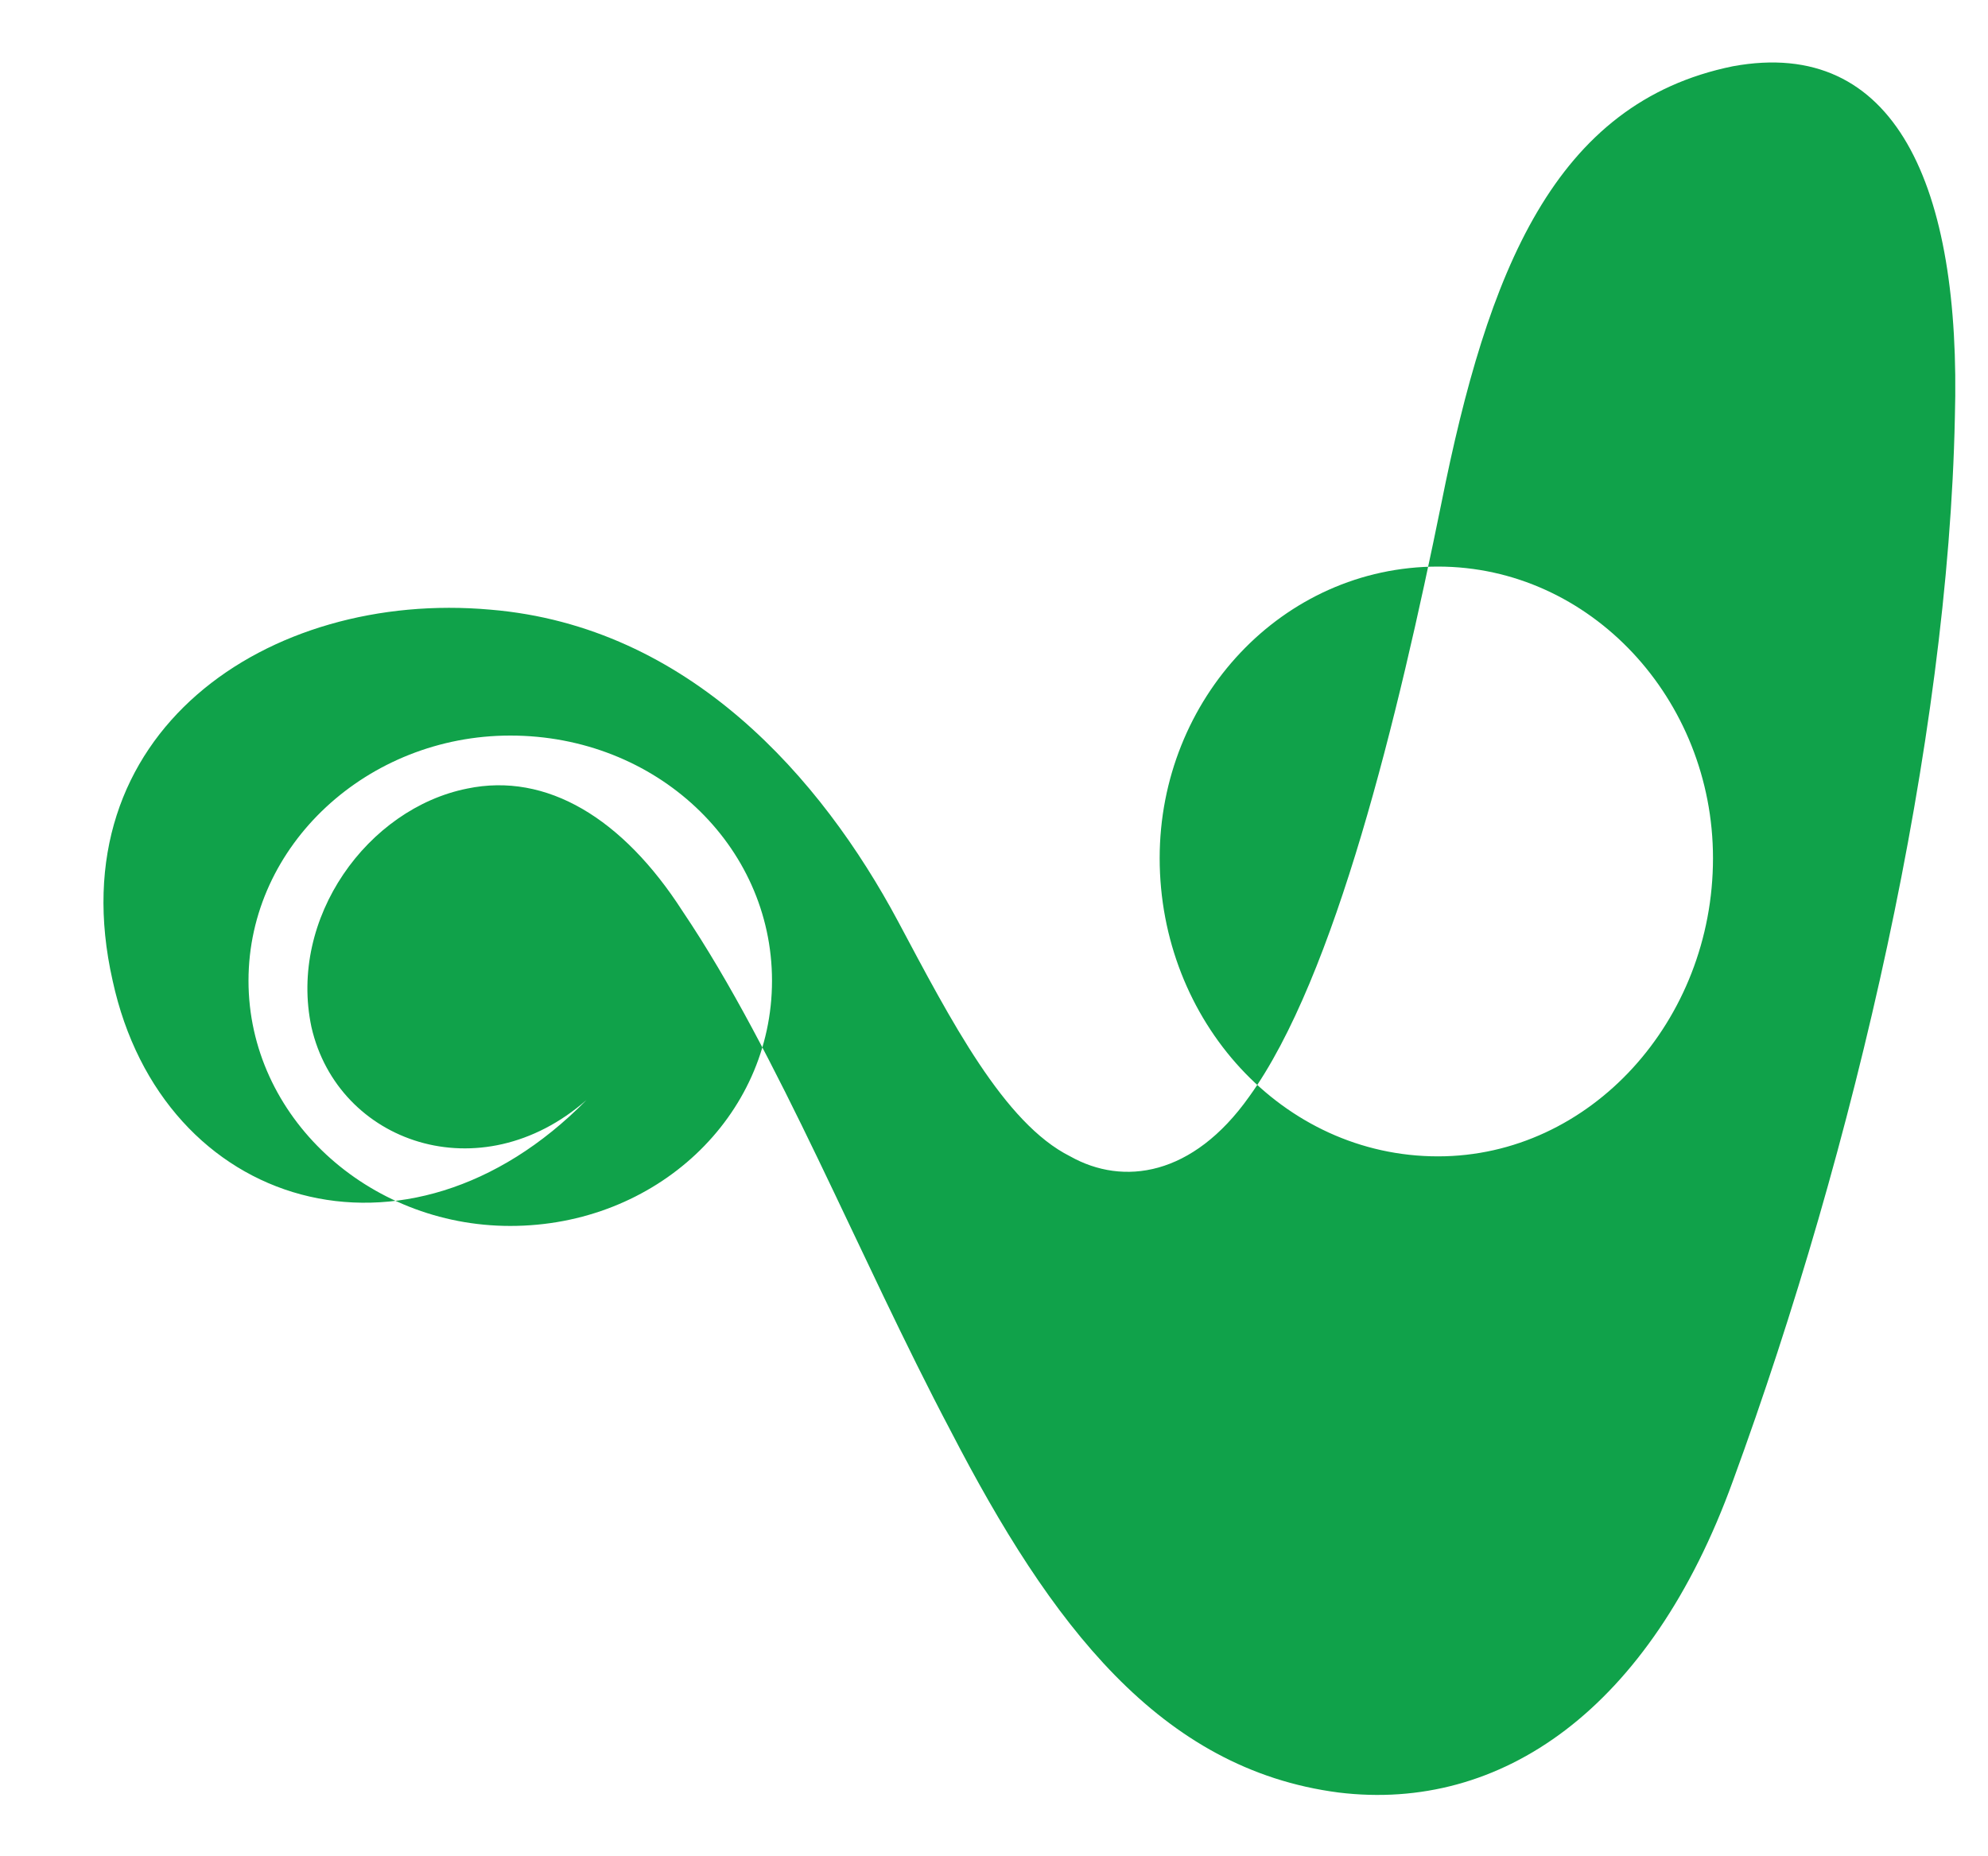
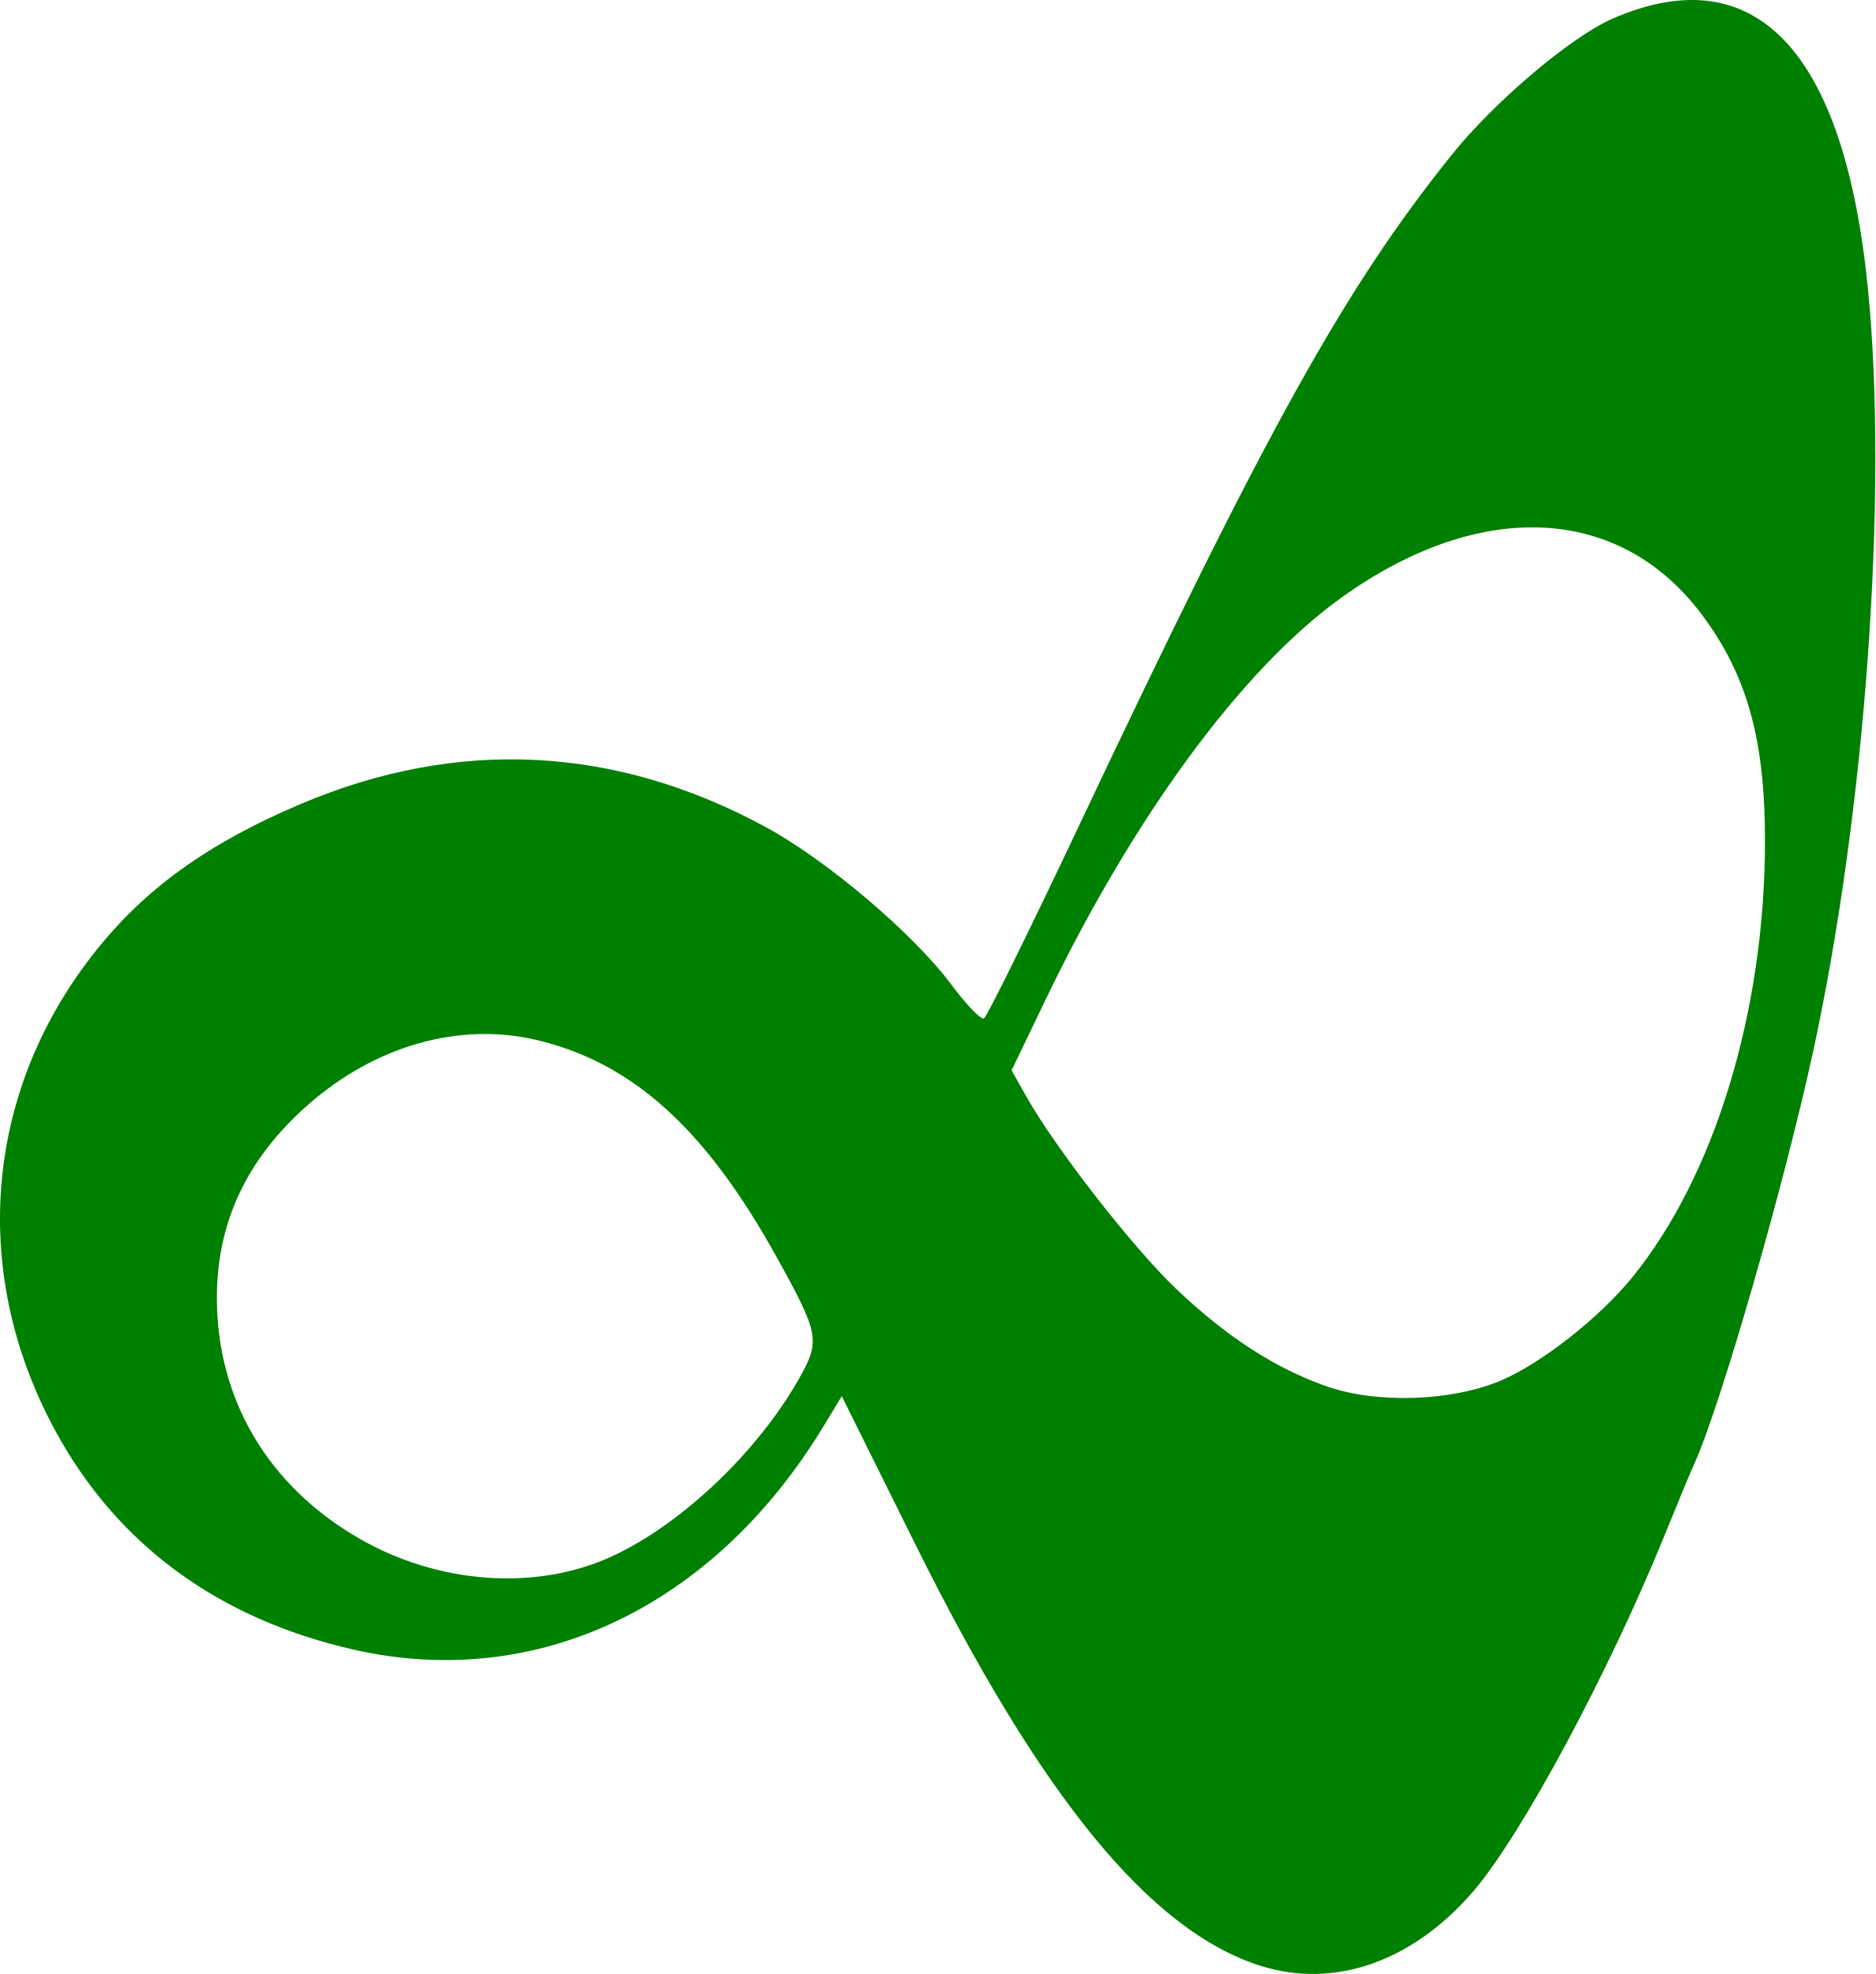
- <svg xmlns="http://www.w3.org/2000/svg" viewBox="0 0 600 560" role="img" aria-label="Zervia logo">
-   <path fill="#10A24A" fill-rule="evenodd" d="M177 332C123 387 49 365 34 296C17 221 81 178 148 184C208 189 248 235 271 278C287 308 303 339 323 349C339 358 360 355 377 331C403 295 422 216 435 152C449 82 469 31 523 20C572 11 592 56 590 126C588 224 560 346 523 447C498 516 453 547 404 541C350 534 317 490 287 432C259 379 235 318 206 275C188 247 165 233 141 238C111 244 87 277 94 310C102 345 145 360 177 332ZM154 370C111 370 75 337 75 296C75 255 111 222 154 222C198 222 233 255 233 296C233 337 198 370 154 370ZM434 349C480 349 517 308 517 259C517 211 480 171 434 171C387 171 350 211 350 259C350 308 387 349 434 349Z" clip-rule="evenodd" />
+ <svg xmlns="http://www.w3.org/2000/svg" width="85.046mm" height="89.514mm" viewBox="0 0 85.046 89.514" version="1.1" id="svg1" xml:space="preserve">
+   <defs id="defs1" />
+   <g id="layer1" transform="translate(5.679938,5.524078)">
+     <path style="fill:#008000;stroke-width:1.049" d="M 51.455,83.611 C 46.461,82.006 41.515,75.957 35.823,64.492 34.995,62.825 33.908,60.635 33.406,59.625 l -0.912,-1.837 -0.836,1.376 C 26.689,67.35 18.646,71.168 10.353,69.28 4.214,67.881 -0.365,64.521 -3.173,59.354 -7.163,52.009 -6.348,43.587 -1.029,37.218 c 2.213,-2.65 5,-4.598 8.997,-6.289 7.118,-3.012 14.267,-2.652 21.096,1.062 2.78,1.512 6.686,4.832 8.408,7.146 0.677,0.909 1.339,1.593 1.471,1.519 0.133,-0.074 2.05,-3.96 4.26,-8.636 8.565,-18.12 12.068,-24.43 16.935,-30.504 1.934,-2.414 5.416,-5.367 7.295,-6.188 6.495,-2.836 10.534,1.441 11.6,12.285 0.918,9.338 -0.119,23.664 -2.505,34.613 -1.334,6.121 -4.216,16.106 -5.385,18.652 -0.147,0.32 -0.741,1.749 -1.319,3.174 -2.535,6.247 -6.486,13.611 -8.673,16.166 -2.753,3.216 -6.339,4.47 -9.698,3.391 z M 22.05,65.06 c 3.185,-1.457 6.691,-4.801 8.559,-8.163 0.911,-1.64 0.848,-1.959 -1.087,-5.448 -3.213,-5.796 -6.526,-8.787 -10.868,-9.813 -3.491,-0.825 -7.3,0.251 -10.347,2.922 -2.789,2.444 -4.158,5.344 -4.152,8.793 0.008,4.588 2.324,8.503 6.439,10.882 3.599,2.08 8.02,2.4 11.456,0.828 z M 62.366,57.086 c 1.826,-0.767 4.467,-2.837 5.965,-4.675 3.748,-4.598 6.029,-12.094 6.029,-19.808 0,-4.608 -0.814,-7.521 -2.869,-10.263 -3.727,-4.974 -10.05,-5.272 -16.332,-0.77 -4.501,3.226 -9.433,9.931 -13.442,18.276 l -1.522,3.168 0.669,1.187 c 1.322,2.345 4.808,6.825 6.77,8.698 2.277,2.174 4.5,3.618 6.833,4.438 2.272,0.799 5.655,0.691 7.899,-0.251 z" id="path1" />
+   </g>
</svg>
